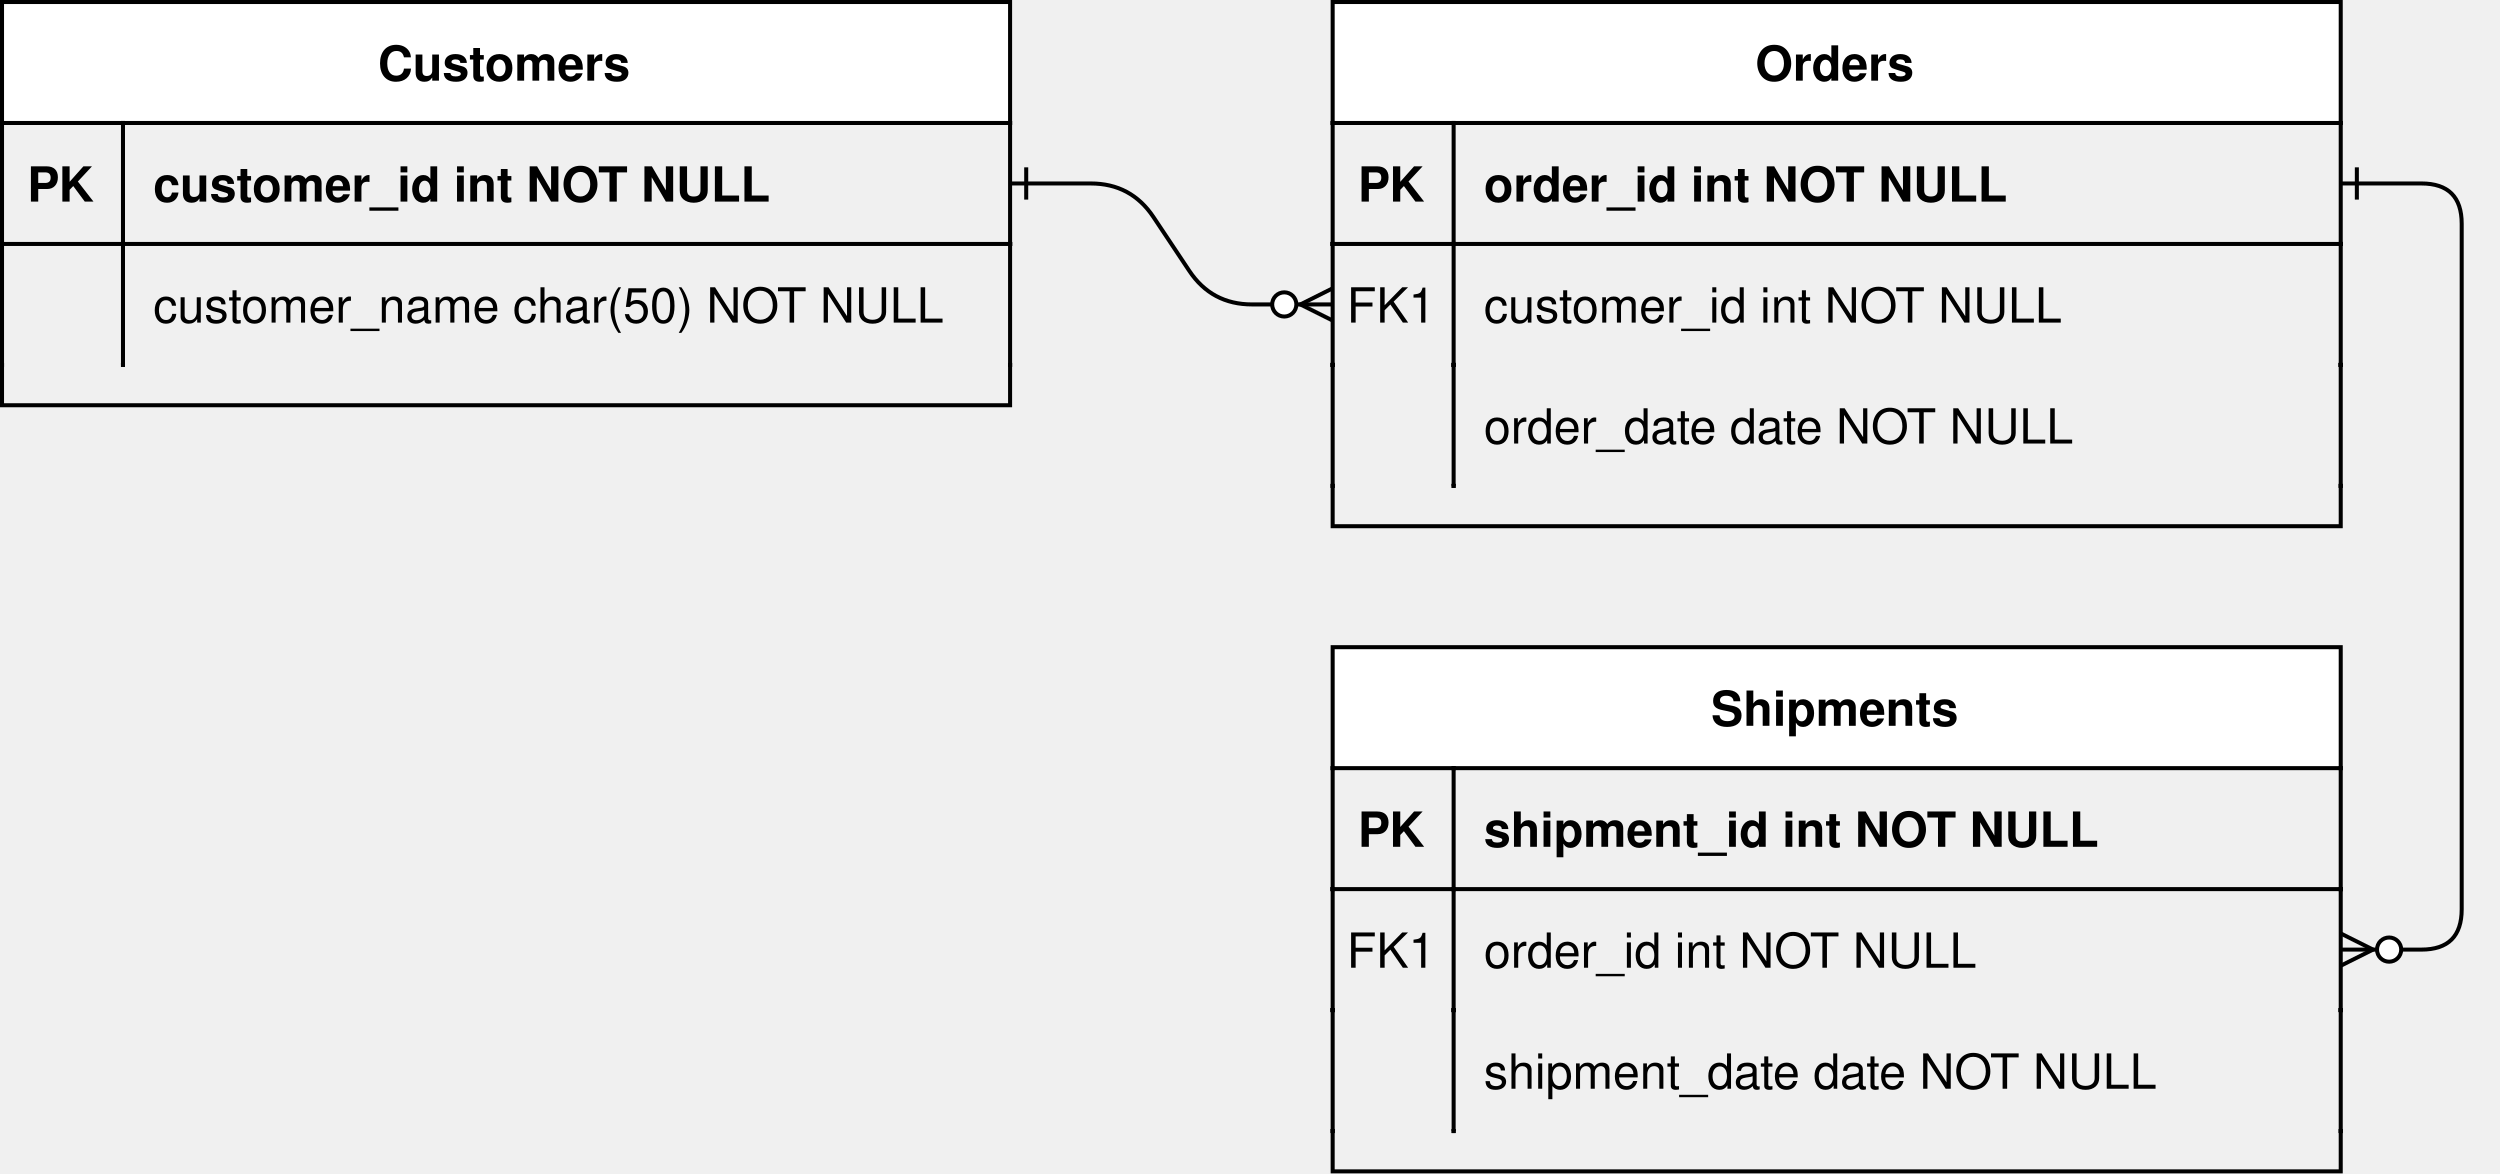
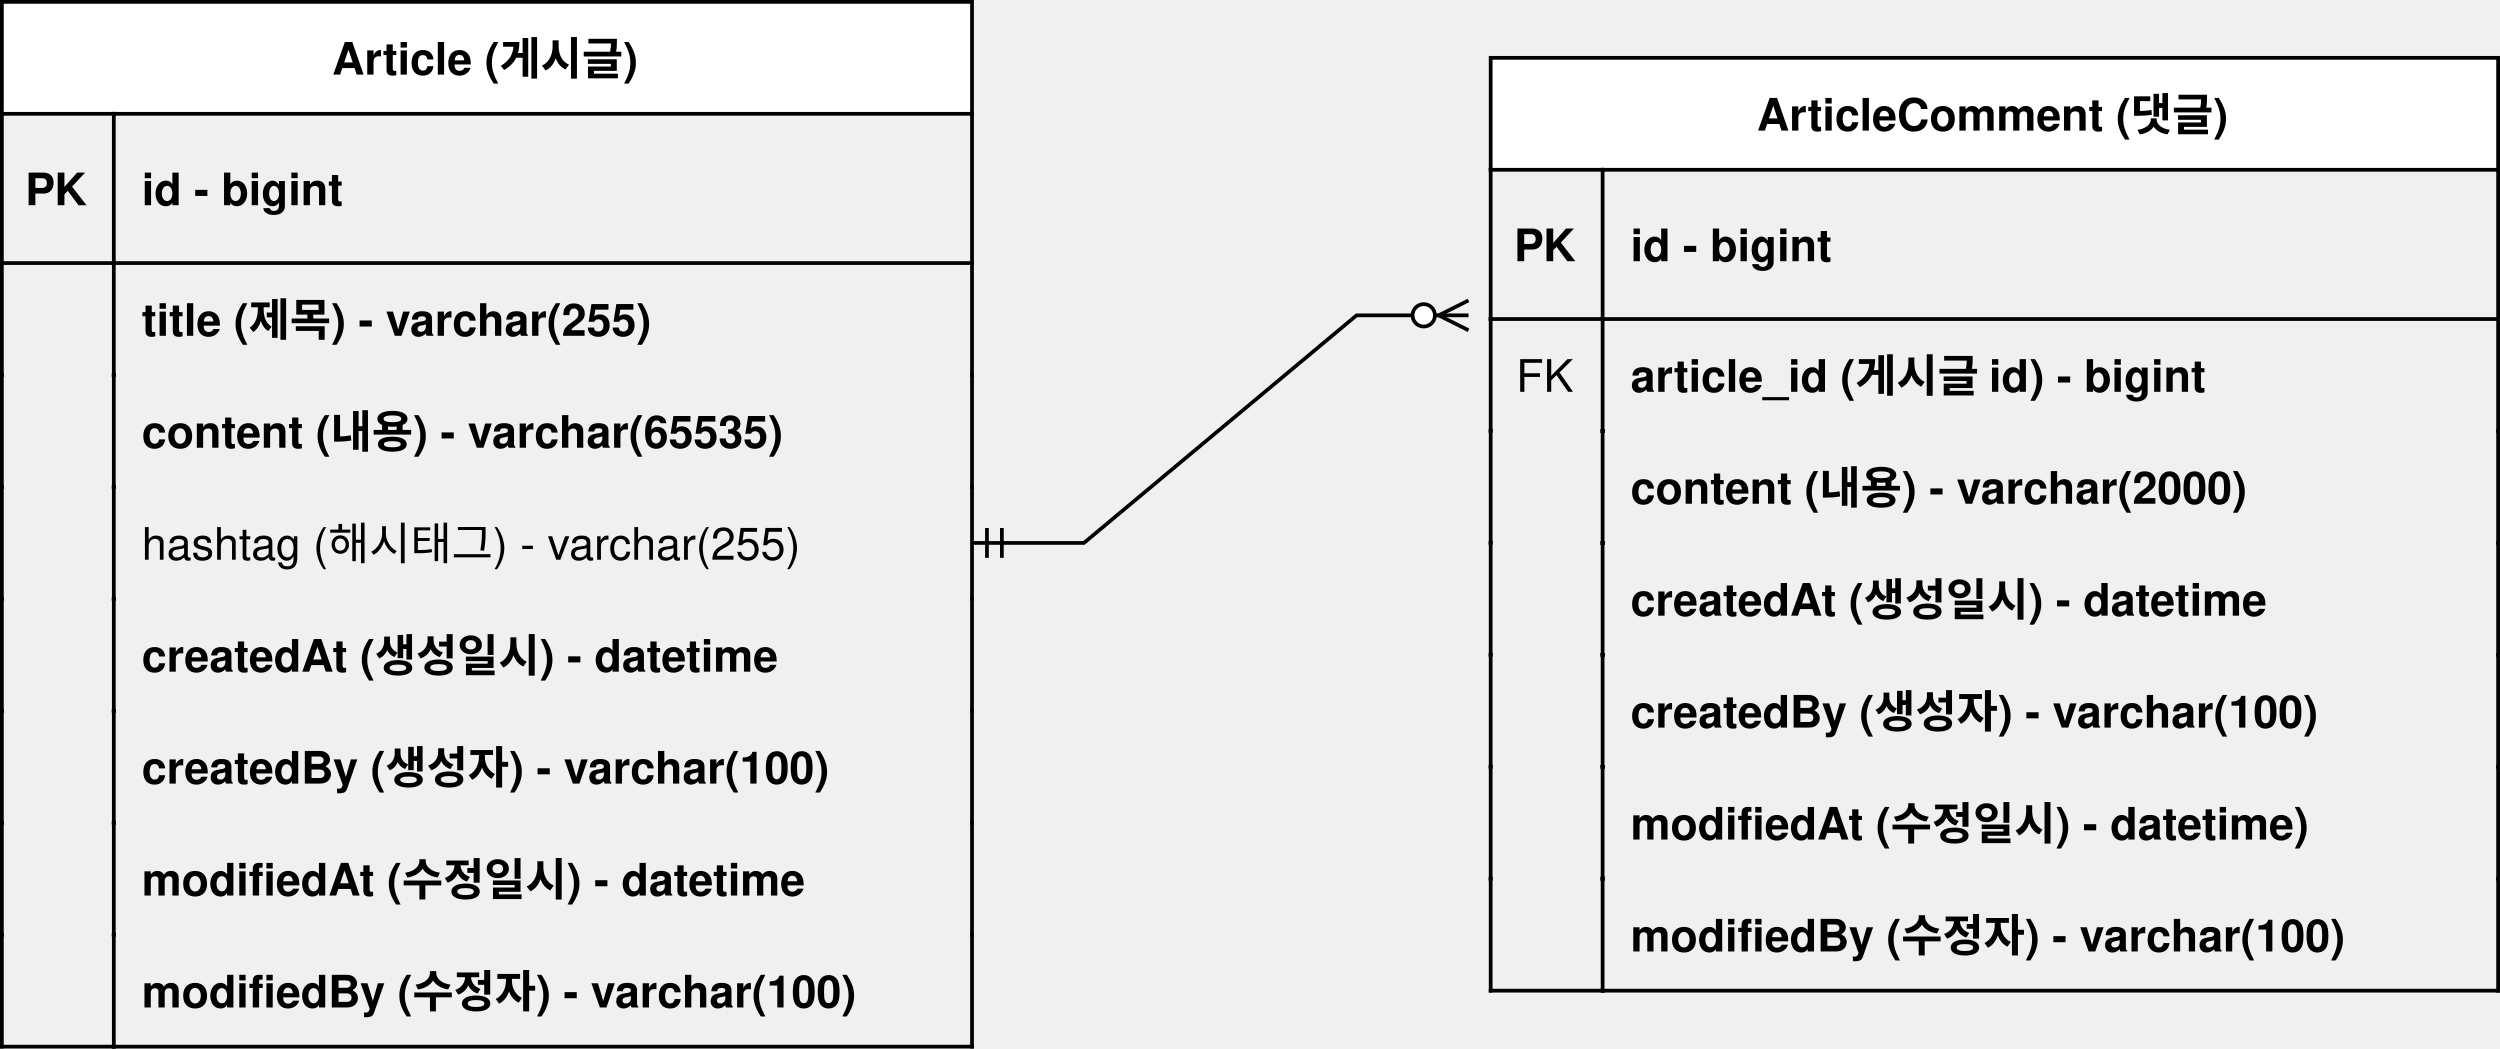
- <svg xmlns="http://www.w3.org/2000/svg" version="1.1" width="620px" height="291px" viewBox="-0.5 -0.5 620 291" content="&lt;mxfile host=&quot;app.diagrams.net&quot; modified=&quot;2022-08-14T19:59:58.087Z&quot; agent=&quot;5.0 (Windows NT 10.0; Win64; x64) AppleWebKit/537.36 (KHTML, like Gecko) Chrome/104.0.0.0 Safari/537.36&quot; etag=&quot;Xm68sysSuZ0jwOO9kU3u&quot; version=&quot;20.2.3&quot; type=&quot;github&quot;&gt;&lt;diagram id=&quot;R2lEEEUBdFMjLlhIrx00&quot; name=&quot;Page-1&quot;&gt;7Vttb5s6GP01SHcfVoEJSfuxYckmLbmr2m77eOWCA9YIRsZ526+fDTaEOGlhd2m8JlLUwMMTg59zfGyfJpbrz9cfKcziKQlRYgE7XFvuBwsABwCXv4nIpowMbgZlIKI4lEl14AH/RDJoy+gChyhvJDJCEoazZjAgaYoC1ohBSsmqmTYjSfOuGYyQFngIYKJHv+OQxWX02rPr+CeEo1jd2bHllTlUyTKQxzAkq0YIrdmYpEw+4h2ic5iilPErU0h/IGp5o5gx0dNbC4z5ayayryJCogTBDOdXAZnzcJDzlPEMznEiyrzV0FA2xG/njizXp4Sw8mi+9lEisFIwlM80PnC1qgMV7bb4gP9+uZn8sFn6aeV+Y9NpdDd4ei9bWcJkIesra8M2quAo5PWXp/xWmG3uUQIZJumovjJEaXgr0OVJo/ufiJJHMoUp7/wwZ5Cy+hpJZfoY88dzPzgqRZ7b/FzvmnzOnCxogJ7pD+hJSkIaIfZMYl8CHjbYJiv3EZE5YnTDE1Y1xyomxdv8UkFaFGXZZCmUTIqqBqt73BFcEEsOTLcn21HDUlFSNVF2XX5qG+adhno7DfV3GypLozXED7Y6XocKFnVhFHhjlHJbMsoZGEapnt1kgnP9u5TqNxsCtveqlNIZ9YWGiOYar7iiZ+KQwaeCQQUJ5BTmChbwSYlBnHL9LVkSkCSBWY6L9DIS4yScwA1ZMNWQOhvO8BqF9+UMJnI5/ya8sVxSTMwFitXiMkxwlPLjgFNO3HFIUc6fZQJzJjMOknKJKEPrZ1mksPF2QFbDfYtlwNvHMtc+TKgGgl3hcl8WAAUU7zrDMLnnCwWYRgVmTUhEXUNKskc1+kQgE0RDdLRE5VRdFJ8PdZ8kRCCbloJQpBWd84b8xbvr21ee5fEH8Pm5U5/zl0inzCdpzijEBRyIA7VCAqwhI5m8T4Jm6jGoLKY4fiKM8Zn/EKzP0vplrCW2bktoj4ZsT0P27nMXbAnv6ywpVDvGYYjSckiKdSKs8d4D5d76VzXfBWN3ILbEw22NxxYA7mvW39PqT4QQ/sc/5APr1i5V+98vj+Lv18nEqpa6JsGjdLHMHeYZDHAaTcpP9nfw846B39o6OJ7Aa+LZP2el3L8q+zNK2T+1Ug40ZMefnS7gvtJYbAlAvzUAp5LGa63gwSLnfS7VEeyRRuOweFEX/zhYpujgzUUHj6ODN6fWQeUa/ia0ZqngTevyn0oFHd3PK1eIIWSIx+XbWchge7RMkUFH3zk/xDibF6J18To0rwNct5S343kdjr4lPqOpq8Pm2mm/OzPF7XD07fZbsjsq6ho8nekb5FwK4sXz6AqiMbOcvjc+I8nssNzsLpkntz0cfRv+V/seFVcN1kh981yZwmdle3TAyhQpBP9vd3yRQoOdD6BvxQ0cfC3rXxHVXB1U5d23VjxD96MDYsaooW5/+NLDv9gf1tZXOzp/1cM+GmQX+6PlcPz77A/wtu0PYL79AXT746V/ap6T99EBQWOmuIv3cSy9PLn3AXTvw8DB2Lb+5hsfQDc+KnVM4Vys9IMY0n88+93ZLPpNskD4af3jlvKr4PUvktzRLw==&lt;/diagram&gt;&lt;/mxfile&gt;" resource="https://app.diagrams.net/?libs=general;er#Haufsprit%2FFC-project-board%2Ffeature%252F%25238-domain%2Fdocuments%2Fproject_board_erd.svg">
+ <svg xmlns="http://www.w3.org/2000/svg" version="1.1" width="670px" height="281px" viewBox="-0.5 -0.5 670 281" content="&lt;mxfile host=&quot;app.diagrams.net&quot; modified=&quot;2022-08-14T20:18:09.781Z&quot; agent=&quot;5.0 (Windows NT 10.0; Win64; x64) AppleWebKit/537.36 (KHTML, like Gecko) Chrome/104.0.0.0 Safari/537.36&quot; etag=&quot;DXv24syFG93pZSNNERuH&quot; version=&quot;20.2.3&quot; type=&quot;github&quot;&gt;&lt;diagram id=&quot;R2lEEEUBdFMjLlhIrx00&quot; name=&quot;Page-1&quot;&gt;7Z1db6M4FIZ/jaWZi6kIHym5DCTdStvZrTqVdmdvVm5wEu8Ajhx3mvTXrw12SOKQgTQhbYyUSnAwBs55zcMxNgVOmCx+o3A2/UoiFAPbihbAGQDb7ri2DcTPipa55drv5oYJxZEsVBi+4VckjZa0PuMIzTcKMkJihmebxhFJUzRiGzZIKXnZLDYm8eZRZ3CCNMO3EYx16184YtPc6ntWYb9FeDJVR+5YcksCVWFpmE9hRF42TGjBbkjK5CneI5rAFKWMb/kK6Q9EgTecMiautA/sG/4bi9JXE0ImMYIzPL8akYSbR3Ne5GYMExwLN69VFMiK+OGcIXBCSgjLl5JFiGIRKxWG/JxuSrau/EBFvRV2mCW3//2RvlpP/4Rh+OPxFhJif3HyWn7C+Fn6t08ZHnFn29YnMOyDwAZ+CIYh8APQCzOLD3zrs3QhW6q4cG/OxCKDT8IUzBmkTMrHsbiBC4JBnPJrdwadbD2O4WyOs+K5ZYrj6A4uyTNTFam1YIwXKHrI1SPKciHd8crEqqhcxOGbPBmxGcZ4kvLlEXeOOGJA0Zyfyx2cM1lCXjiiDC1KPdpZxYm3J0QSxOiSF5E7+HIP2ZJ8KaKXQpZ2V9qma5JcFYRSZ5NVzUX4+IKMYI1oulo094fpQcg/mBKKX0VwYunM9dBl6y84ibl+bxGMtkwBye4jWQhwHIckJiK+KUmRFmJRKKJk9gjpBDFpmBEs25sX8B/3TGhdecDj5xry9U6xzn+iOGUhSeeMcimJOhCP6AsSUQ0YmclKYzRW9VPpd7H8RBjjzbNG/MvbjC4KqQKnogrcU4nA00Rw/3upDPjFMgzjB36nhukkzoOW3bhhEbQdkd3p65V/tx2/3ToJd/s4zu69UxxFKH1TPNzd8VgLgFPT/7Kywiu1a4Mxv+2kkPEG8pxGcy2oq/M8PM5dLc68uG194X9PeCJax3mDrm7BedlgPoMjnE7u8j27W6rwmlLForyVHlcl70Um1y0TKjHBOiETrisywTkVE/zqImjm5oAirOo7PhCuDwLCPufXB8J2bQ209J4WZIaZepIPQd/KHuAD0O+Dfu+zRMVPSEdTSD/Znlf+TP9OgLFLJZuPFseWTE1aHC6h96IhleW3uDgjLlZdFmfjRadTXQYXAIxc9eYRo2NrYRa9NHmP1yfBCt8GgSvo0dsFja7nOUZjo0w45nFD70hsudE4N6r2PZ2OGzV6IC+BGyXxuHhu6H2MUzifMjjJuTEAPU9yQ742GADfUe8PrkHgX0r6cXztmIcOvSOzRUfj6OieHR01OiovAR1dQ9Ghd0WOKOKHjPpM9VQJVAyyBRfwtiSyjwEIirfQCh4R343hBH1EcBwrASmRkXkU0Xs/W4o0TpHeuSmiBvKYQpGemRSx9f5JSZFguYciQ9CztjOPjrVnMJMBAClRkHEAUTeKFiBnBMhqIOb5AFKjI/MCAJJfnYEA0TsqExLhMd7IQ3zQ89Wrc6/NQw7QkXkY0btGW4w0jhHv7Bip0al5CRjxDMWI3mmpMLKWiOgYaRORyhIyjiCOntvKOTkhSZL1sRlcSE47I2ddJa6aWiNB0PN01VzvCPMKGEcHgdOmldWeB944J6dEF3sm5ezSwckm5Th6Wnnhs3KcwzLLDz8tx9Ezy3ZeTgVd7OG8e1SdVKquCaG0mWIjmeJ+MuyamrOLDCfLFB09U7w5NxlOmis6huaKjp4rwvy5/t8MEPum22d1q4TxY1DkhKlimYJqIuQNqWKV6pqQVI15fS1CToWQndN1mmVIjcEvl0AQ30yCqLvOodN1bMvsLsYy3RjHDbf9UMx74EbVXqmTccOtkYJeADfcw74U8/G5oaeY7Zjr48vIPIy035Z5DxjZNXWnWYyY9XkZ19Dvy7h6ltkOuj6qgowjiKdntC1BmifIrmk7jRLEM+t7M7nszSOIZ2thfvuoa5NBUiYk80DSfn/mHYBk5/SdZkFi1gdoPEM/QOPpHZftuOvjSsg8hFToxUDRBCmfc7ditnxAMWSYpMNiSx6ZnCEdW1CGJbFs/iiN+uKfYPDV4cMrouSRfIXpUpGn2JbANPozkxIVV4wUfdACs79VZXz5u7BfeXJtsFgrNlB44mdKl2KnL9aVJeKRW75Li+MoS7F7trax/z2i/GErG7q9BhHhkFK9SdOcPNMR2uN59fE4puhYip9fDx1avYxfV9PKSLNo/dw85T2SvSfZSJtVY1AsU8OKt4eN55cq9yokqlXkblWkjT/PXaFV9Gut89XiX4rkxYv/A+MM/wc=&lt;/diagram&gt;&lt;/mxfile&gt;" resource="https://app.diagrams.net/#Haufsprit%2FFC-project-board%2Ffeature%252F%25238-domain%2Fdocuments%2Fproject_board_erd.svg">
  <defs>
-     <clipPath id="mx-clip-330-30-30-30-0">
-       <rect x="330" y="30" width="30" height="30" />
+     <clipPath id="mx-clip-0-30-30-40-0">
+       <rect x="0" y="30" width="30" height="40" />
    </clipPath>
-     <clipPath id="mx-clip-366-30-214-30-0">
-       <rect x="366" y="30" width="214" height="30" />
+     <clipPath id="mx-clip-36-30-224-40-0">
+       <rect x="36" y="30" width="224" height="40" />
    </clipPath>
-     <clipPath id="mx-clip-330-60-30-30-0">
-       <rect x="330" y="60" width="30" height="30" />
+     <clipPath id="mx-clip-36-70-224-30-0">
+       <rect x="36" y="70" width="224" height="30" />
    </clipPath>
-     <clipPath id="mx-clip-366-60-214-30-0">
-       <rect x="366" y="60" width="214" height="30" />
+     <clipPath id="mx-clip-36-100-224-30-0">
+       <rect x="36" y="100" width="224" height="30" />
    </clipPath>
-     <clipPath id="mx-clip-366-90-214-30-0">
-       <rect x="366" y="90" width="214" height="30" />
+     <clipPath id="mx-clip-36-130-224-30-0">
+       <rect x="36" y="130" width="224" height="30" />
    </clipPath>
-     <clipPath id="mx-clip-330-190-30-30-0">
-       <rect x="330" y="190" width="30" height="30" />
+     <clipPath id="mx-clip-36-160-224-30-0">
+       <rect x="36" y="160" width="224" height="30" />
    </clipPath>
-     <clipPath id="mx-clip-366-190-214-30-0">
-       <rect x="366" y="190" width="214" height="30" />
+     <clipPath id="mx-clip-36-190-224-30-0">
+       <rect x="36" y="190" width="224" height="30" />
    </clipPath>
-     <clipPath id="mx-clip-330-220-30-30-0">
-       <rect x="330" y="220" width="30" height="30" />
+     <clipPath id="mx-clip-36-220-224-30-0">
+       <rect x="36" y="220" width="224" height="30" />
    </clipPath>
-     <clipPath id="mx-clip-366-220-214-30-0">
-       <rect x="366" y="220" width="214" height="30" />
+     <clipPath id="mx-clip-36-250-224-30-0">
+       <rect x="36" y="250" width="224" height="30" />
    </clipPath>
-     <clipPath id="mx-clip-366-250-214-30-0">
-       <rect x="366" y="250" width="214" height="30" />
+     <clipPath id="mx-clip-399-45-30-40-0">
+       <rect x="399" y="45" width="30" height="40" />
    </clipPath>
-     <clipPath id="mx-clip-0-30-30-30-0">
-       <rect x="0" y="30" width="30" height="30" />
+     <clipPath id="mx-clip-435-45-234-40-0">
+       <rect x="435" y="45" width="234" height="40" />
    </clipPath>
-     <clipPath id="mx-clip-36-30-214-30-0">
-       <rect x="36" y="30" width="214" height="30" />
+     <clipPath id="mx-clip-399-85-30-30-0">
+       <rect x="399" y="85" width="30" height="30" />
    </clipPath>
-     <clipPath id="mx-clip-36-60-214-30-0">
-       <rect x="36" y="60" width="214" height="30" />
+     <clipPath id="mx-clip-435-85-234-30-0">
+       <rect x="435" y="85" width="234" height="30" />
+     </clipPath>
+     <clipPath id="mx-clip-435-115-234-30-0">
+       <rect x="435" y="115" width="234" height="30" />
+     </clipPath>
+     <clipPath id="mx-clip-435-145-234-30-0">
+       <rect x="435" y="145" width="234" height="30" />
+     </clipPath>
+     <clipPath id="mx-clip-435-175-234-30-0">
+       <rect x="435" y="175" width="234" height="30" />
+     </clipPath>
+     <clipPath id="mx-clip-435-205-234-30-0">
+       <rect x="435" y="205" width="234" height="30" />
+     </clipPath>
+     <clipPath id="mx-clip-435-235-234-30-0">
+       <rect x="435" y="235" width="234" height="30" />
    </clipPath>
  </defs>
  <g>
-     <path d="M 250 45 L 270 45 Q 280 45 285.55 53.32 L 294.45 66.68 Q 300 75 310 75 L 330 75" fill="none" stroke="rgb(0, 0, 0)" stroke-miterlimit="10" pointer-events="stroke" />
-     <path d="M 254 41 L 254 49" fill="none" stroke="rgb(0, 0, 0)" stroke-miterlimit="10" pointer-events="all" />
-     <ellipse cx="318" cy="75" rx="3" ry="3" fill="#ffffff" stroke="rgb(0, 0, 0)" pointer-events="all" />
-     <path d="M 330 71 L 322 75 L 330 79" fill="none" stroke="rgb(0, 0, 0)" stroke-miterlimit="10" pointer-events="all" />
-     <path d="M 580 45 L 600 45 Q 610 45 610 55 L 610 225 Q 610 235 600 235 L 580 235" fill="none" stroke="rgb(0, 0, 0)" stroke-miterlimit="10" pointer-events="stroke" />
-     <path d="M 584 41 L 584 49" fill="none" stroke="rgb(0, 0, 0)" stroke-miterlimit="10" pointer-events="all" />
-     <ellipse cx="592" cy="235" rx="3" ry="3" fill="#ffffff" stroke="rgb(0, 0, 0)" pointer-events="all" />
-     <path d="M 580 239 L 588 235 L 580 231" fill="none" stroke="rgb(0, 0, 0)" stroke-miterlimit="10" pointer-events="all" />
-     <path d="M 330 30 L 330 0 L 580 0 L 580 30" fill="rgb(255, 255, 255)" stroke="rgb(0, 0, 0)" stroke-miterlimit="10" pointer-events="all" />
-     <path d="M 330 30 L 330 130 L 580 130 L 580 30" fill="none" stroke="rgb(0, 0, 0)" stroke-miterlimit="10" pointer-events="none" />
-     <path d="M 330 30 L 580 30" fill="none" stroke="rgb(0, 0, 0)" stroke-miterlimit="10" pointer-events="none" />
-     <path d="M 360 30 L 360 60 L 360 90 L 360 120" fill="none" stroke="rgb(0, 0, 0)" stroke-miterlimit="10" pointer-events="none" />
+     <path d="M 0 30 L 0 0 L 260 0 L 260 30" fill="rgb(255, 255, 255)" stroke="rgb(0, 0, 0)" stroke-miterlimit="10" pointer-events="all" />
+     <path d="M 0 30 L 0 280 L 260 280 L 260 30" fill="none" stroke="rgb(0, 0, 0)" stroke-miterlimit="10" pointer-events="none" />
+     <path d="M 0 30 L 260 30" fill="none" stroke="rgb(0, 0, 0)" stroke-miterlimit="10" pointer-events="none" />
+     <path d="M 30 30 L 30 70 L 30 100 L 30 130 L 30 160 L 30 190 L 30 220 L 30 250 L 30 280" fill="none" stroke="rgb(0, 0, 0)" stroke-miterlimit="10" pointer-events="none" />
    <g fill="rgb(0, 0, 0)" font-family="Helvetica" font-weight="bold" pointer-events="none" text-anchor="middle" font-size="12px">
-       <text x="454.5" y="19.5">Orders</text>
+       <text x="129.5" y="19.5">Article (게시글)</text>
    </g>
-     <path d="M 330 30 M 580 30 M 580 60 L 330 60" fill="none" stroke="rgb(0, 0, 0)" stroke-linecap="square" stroke-miterlimit="10" pointer-events="none" />
-     <path d="M 330 30 M 360 30 M 360 60 M 330 60" fill="none" stroke="rgb(0, 0, 0)" stroke-linecap="square" stroke-miterlimit="10" pointer-events="none" />
-     <g fill="rgb(0, 0, 0)" font-family="Helvetica" font-weight="bold" pointer-events="none" clip-path="url(#mx-clip-330-30-30-30-0)" text-anchor="middle" font-size="12px">
-       <text x="344.5" y="49.5">PK</text>
+     <path d="M 0 30 M 260 30 M 260 70 L 0 70" fill="none" stroke="rgb(0, 0, 0)" stroke-linecap="square" stroke-miterlimit="10" pointer-events="none" />
+     <path d="M 0 30 M 30 30 M 30 70 M 0 70" fill="none" stroke="rgb(0, 0, 0)" stroke-linecap="square" stroke-miterlimit="10" pointer-events="none" />
+     <g fill="rgb(0, 0, 0)" font-family="Helvetica" font-weight="bold" pointer-events="none" clip-path="url(#mx-clip-0-30-30-40-0)" text-anchor="middle" font-size="12px">
+       <text x="14.5" y="54.5">PK</text>
    </g>
-     <path d="M 360 30 M 580 30 M 580 60 M 360 60" fill="none" stroke="rgb(0, 0, 0)" stroke-linecap="square" stroke-miterlimit="10" pointer-events="none" />
-     <g fill="rgb(0, 0, 0)" font-family="Helvetica" font-weight="bold" text-decoration="underline" pointer-events="none" clip-path="url(#mx-clip-366-30-214-30-0)" font-size="12px">
-       <text x="367.5" y="49.5">order_id int NOT NULL </text>
+     <path d="M 30 30 M 260 30 M 260 70 M 30 70" fill="none" stroke="rgb(0, 0, 0)" stroke-linecap="square" stroke-miterlimit="10" pointer-events="none" />
+     <g fill="rgb(0, 0, 0)" font-family="Helvetica" font-weight="bold" text-decoration="underline" pointer-events="none" clip-path="url(#mx-clip-36-30-224-40-0)" font-size="12px">
+       <text x="37.5" y="54.5">id - bigint</text>
    </g>
-     <path d="M 330 60 M 580 60 M 580 90 M 330 90" fill="none" stroke="rgb(0, 0, 0)" stroke-linecap="square" stroke-miterlimit="10" pointer-events="none" />
-     <path d="M 330 60 M 360 60 M 360 90 M 330 90" fill="none" stroke="rgb(0, 0, 0)" stroke-linecap="square" stroke-miterlimit="10" pointer-events="none" />
-     <g fill="rgb(0, 0, 0)" font-family="Helvetica" pointer-events="none" clip-path="url(#mx-clip-330-60-30-30-0)" text-anchor="middle" font-size="12px">
-       <text x="344.5" y="79.5">FK1</text>
+     <path d="M 0 70 M 30 70 M 30 100 M 0 100" fill="none" stroke="rgb(0, 0, 0)" stroke-linecap="square" stroke-miterlimit="10" pointer-events="none" />
+     <path d="M 30 70 M 260 70 M 260 100 M 30 100" fill="none" stroke="rgb(0, 0, 0)" stroke-linecap="square" stroke-miterlimit="10" pointer-events="none" />
+     <g fill="rgb(0, 0, 0)" font-family="Helvetica" font-weight="bold" pointer-events="none" clip-path="url(#mx-clip-36-70-224-30-0)" font-size="12px">
+       <text x="37.5" y="89.5">title (제목) - varchar(255)</text>
    </g>
-     <path d="M 360 60 M 580 60 M 580 90 M 360 90" fill="none" stroke="rgb(0, 0, 0)" stroke-linecap="square" stroke-miterlimit="10" pointer-events="none" />
-     <g fill="rgb(0, 0, 0)" font-family="Helvetica" pointer-events="none" clip-path="url(#mx-clip-366-60-214-30-0)" font-size="12px">
-       <text x="367.5" y="79.5">customer_id int NOT NULL</text>
+     <path d="M 0 100 M 30 100 M 30 130 M 0 130" fill="none" stroke="rgb(0, 0, 0)" stroke-linecap="square" stroke-miterlimit="10" pointer-events="none" />
+     <path d="M 30 100 M 260 100 M 260 130 M 30 130" fill="none" stroke="rgb(0, 0, 0)" stroke-linecap="square" stroke-miterlimit="10" pointer-events="none" />
+     <g fill="rgb(0, 0, 0)" font-family="Helvetica" font-weight="bold" pointer-events="none" clip-path="url(#mx-clip-36-100-224-30-0)" font-size="12px">
+       <text x="37.5" y="119.5">content (내용) - varchar(65535)</text>
    </g>
-     <path d="M 330 90 M 580 90 M 580 120 M 330 120" fill="none" stroke="rgb(0, 0, 0)" stroke-linecap="square" stroke-miterlimit="10" pointer-events="none" />
-     <path d="M 330 90 M 360 90 M 360 120 M 330 120" fill="none" stroke="rgb(0, 0, 0)" stroke-linecap="square" stroke-miterlimit="10" pointer-events="none" />
-     <path d="M 360 90 M 580 90 M 580 120 M 360 120" fill="none" stroke="rgb(0, 0, 0)" stroke-linecap="square" stroke-miterlimit="10" pointer-events="none" />
-     <g fill="rgb(0, 0, 0)" font-family="Helvetica" pointer-events="none" clip-path="url(#mx-clip-366-90-214-30-0)" font-size="12px">
-       <text x="367.5" y="109.5">order_date date NOT NULL</text>
+     <path d="M 0 130 M 30 130 M 30 160 M 0 160" fill="none" stroke="rgb(0, 0, 0)" stroke-linecap="square" stroke-miterlimit="10" pointer-events="none" />
+     <path d="M 30 130 M 260 130 M 260 160 M 30 160" fill="none" stroke="rgb(0, 0, 0)" stroke-linecap="square" stroke-miterlimit="10" pointer-events="none" />
+     <g fill="rgb(0, 0, 0)" font-family="Helvetica" pointer-events="none" clip-path="url(#mx-clip-36-130-224-30-0)" font-size="12px">
+       <text x="37.5" y="149.5">hashtag (해시태그) - varchar(255)</text>
    </g>
-     <path d="M 330 190 L 330 160 L 580 160 L 580 190" fill="rgb(255, 255, 255)" stroke="rgb(0, 0, 0)" stroke-miterlimit="10" pointer-events="none" />
-     <path d="M 330 190 L 330 290 L 580 290 L 580 190" fill="none" stroke="rgb(0, 0, 0)" stroke-miterlimit="10" pointer-events="none" />
-     <path d="M 330 190 L 580 190" fill="none" stroke="rgb(0, 0, 0)" stroke-miterlimit="10" pointer-events="none" />
-     <path d="M 360 190 L 360 220 L 360 250 L 360 280" fill="none" stroke="rgb(0, 0, 0)" stroke-miterlimit="10" pointer-events="none" />
+     <path d="M 0 160 M 30 160 M 30 190 M 0 190" fill="none" stroke="rgb(0, 0, 0)" stroke-linecap="square" stroke-miterlimit="10" pointer-events="none" />
+     <path d="M 30 160 M 260 160 M 260 190 M 30 190" fill="none" stroke="rgb(0, 0, 0)" stroke-linecap="square" stroke-miterlimit="10" pointer-events="none" />
+     <g fill="rgb(0, 0, 0)" font-family="Helvetica" font-weight="bold" pointer-events="none" clip-path="url(#mx-clip-36-160-224-30-0)" font-size="12px">
+       <text x="37.5" y="179.5">createdAt (생성일시) - datetime</text>
+     </g>
+     <path d="M 0 190 M 30 190 M 30 220 M 0 220" fill="none" stroke="rgb(0, 0, 0)" stroke-linecap="square" stroke-miterlimit="10" pointer-events="none" />
+     <path d="M 30 190 M 260 190 M 260 220 M 30 220" fill="none" stroke="rgb(0, 0, 0)" stroke-linecap="square" stroke-miterlimit="10" pointer-events="none" />
+     <g fill="rgb(0, 0, 0)" font-family="Helvetica" font-weight="bold" pointer-events="none" clip-path="url(#mx-clip-36-190-224-30-0)" font-size="12px">
+       <text x="37.5" y="209.5">createdBy (생성자) - varchar(100)</text>
+     </g>
+     <path d="M 0 220 M 30 220 M 30 250 M 0 250" fill="none" stroke="rgb(0, 0, 0)" stroke-linecap="square" stroke-miterlimit="10" pointer-events="none" />
+     <path d="M 30 220 M 260 220 M 260 250 M 30 250" fill="none" stroke="rgb(0, 0, 0)" stroke-linecap="square" stroke-miterlimit="10" pointer-events="none" />
+     <g fill="rgb(0, 0, 0)" font-family="Helvetica" font-weight="bold" pointer-events="none" clip-path="url(#mx-clip-36-220-224-30-0)" font-size="12px">
+       <text x="37.5" y="239.5">modifiedAt (수정일시) - datetime</text>
+     </g>
+     <path d="M 0 250 M 30 250 M 30 280 M 0 280" fill="none" stroke="rgb(0, 0, 0)" stroke-linecap="square" stroke-miterlimit="10" pointer-events="none" />
+     <path d="M 30 250 M 260 250 M 260 280 M 30 280" fill="none" stroke="rgb(0, 0, 0)" stroke-linecap="square" stroke-miterlimit="10" pointer-events="none" />
+     <g fill="rgb(0, 0, 0)" font-family="Helvetica" font-weight="bold" pointer-events="none" clip-path="url(#mx-clip-36-250-224-30-0)" font-size="12px">
+       <text x="37.5" y="269.5">modifiedBy (수정자) - varchar(100)</text>
+     </g>
+     <path d="M 399 45 L 399 15 L 669 15 L 669 45" fill="rgb(255, 255, 255)" stroke="rgb(0, 0, 0)" stroke-miterlimit="10" pointer-events="none" />
+     <path d="M 399 45 L 399 265 L 669 265 L 669 45" fill="none" stroke="rgb(0, 0, 0)" stroke-miterlimit="10" pointer-events="none" />
+     <path d="M 399 45 L 669 45" fill="none" stroke="rgb(0, 0, 0)" stroke-miterlimit="10" pointer-events="none" />
+     <path d="M 429 45 L 429 85 L 429 115 L 429 145 L 429 175 L 429 205 L 429 235 L 429 265" fill="none" stroke="rgb(0, 0, 0)" stroke-miterlimit="10" pointer-events="none" />
    <g fill="rgb(0, 0, 0)" font-family="Helvetica" font-weight="bold" pointer-events="none" text-anchor="middle" font-size="12px">
-       <text x="454.5" y="179.5">Shipments</text>
+       <text x="533.5" y="34.5">ArticleComment (댓글)</text>
    </g>
-     <path d="M 330 190 M 580 190 M 580 220 L 330 220" fill="none" stroke="rgb(0, 0, 0)" stroke-linecap="square" stroke-miterlimit="10" pointer-events="none" />
-     <path d="M 330 190 M 360 190 M 360 220 M 330 220" fill="none" stroke="rgb(0, 0, 0)" stroke-linecap="square" stroke-miterlimit="10" pointer-events="none" />
-     <g fill="rgb(0, 0, 0)" font-family="Helvetica" font-weight="bold" pointer-events="none" clip-path="url(#mx-clip-330-190-30-30-0)" text-anchor="middle" font-size="12px">
-       <text x="344.5" y="209.5">PK</text>
+     <path d="M 399 45 M 669 45 M 669 85 L 399 85" fill="none" stroke="rgb(0, 0, 0)" stroke-linecap="square" stroke-miterlimit="10" pointer-events="none" />
+     <path d="M 399 45 M 429 45 M 429 85 M 399 85" fill="none" stroke="rgb(0, 0, 0)" stroke-linecap="square" stroke-miterlimit="10" pointer-events="none" />
+     <g fill="rgb(0, 0, 0)" font-family="Helvetica" font-weight="bold" pointer-events="none" clip-path="url(#mx-clip-399-45-30-40-0)" text-anchor="middle" font-size="12px">
+       <text x="413.5" y="69.5">PK</text>
    </g>
-     <path d="M 360 190 M 580 190 M 580 220 M 360 220" fill="none" stroke="rgb(0, 0, 0)" stroke-linecap="square" stroke-miterlimit="10" pointer-events="none" />
-     <g fill="rgb(0, 0, 0)" font-family="Helvetica" font-weight="bold" text-decoration="underline" pointer-events="none" clip-path="url(#mx-clip-366-190-214-30-0)" font-size="12px">
-       <text x="367.5" y="209.5">shipment_id int NOT NULL </text>
+     <path d="M 429 45 M 669 45 M 669 85 M 429 85" fill="none" stroke="rgb(0, 0, 0)" stroke-linecap="square" stroke-miterlimit="10" pointer-events="none" />
+     <g fill="rgb(0, 0, 0)" font-family="Helvetica" font-weight="bold" text-decoration="underline" pointer-events="none" clip-path="url(#mx-clip-435-45-234-40-0)" font-size="12px">
+       <text x="436.5" y="69.5">id - bigint</text>
    </g>
-     <path d="M 330 220 M 580 220 M 580 250 M 330 250" fill="none" stroke="rgb(0, 0, 0)" stroke-linecap="square" stroke-miterlimit="10" pointer-events="none" />
-     <path d="M 330 220 M 360 220 M 360 250 M 330 250" fill="none" stroke="rgb(0, 0, 0)" stroke-linecap="square" stroke-miterlimit="10" pointer-events="none" />
-     <g fill="rgb(0, 0, 0)" font-family="Helvetica" pointer-events="none" clip-path="url(#mx-clip-330-220-30-30-0)" text-anchor="middle" font-size="12px">
-       <text x="344.5" y="239.5">FK1</text>
+     <path d="M 399 85 M 429 85 M 429 115 M 399 115" fill="none" stroke="rgb(0, 0, 0)" stroke-linecap="square" stroke-miterlimit="10" pointer-events="none" />
+     <g fill="rgb(0, 0, 0)" font-family="Helvetica" pointer-events="none" clip-path="url(#mx-clip-399-85-30-30-0)" text-anchor="middle" font-size="12px">
+       <text x="413.5" y="104.5">FK</text>
    </g>
-     <path d="M 360 220 M 580 220 M 580 250 M 360 250" fill="none" stroke="rgb(0, 0, 0)" stroke-linecap="square" stroke-miterlimit="10" pointer-events="none" />
-     <g fill="rgb(0, 0, 0)" font-family="Helvetica" pointer-events="none" clip-path="url(#mx-clip-366-220-214-30-0)" font-size="12px">
-       <text x="367.5" y="239.5">order_id int NOT NULL</text>
+     <path d="M 429 85 M 669 85 M 669 115 M 429 115" fill="none" stroke="rgb(0, 0, 0)" stroke-linecap="square" stroke-miterlimit="10" pointer-events="none" />
+     <g fill="rgb(0, 0, 0)" font-family="Helvetica" font-weight="bold" pointer-events="none" clip-path="url(#mx-clip-435-85-234-30-0)" font-size="12px">
+       <text x="436.5" y="104.5">article_id (게시글 id) - bigint</text>
    </g>
-     <path d="M 330 250 M 580 250 M 580 280 M 330 280" fill="none" stroke="rgb(0, 0, 0)" stroke-linecap="square" stroke-miterlimit="10" pointer-events="none" />
-     <path d="M 330 250 M 360 250 M 360 280 M 330 280" fill="none" stroke="rgb(0, 0, 0)" stroke-linecap="square" stroke-miterlimit="10" pointer-events="none" />
-     <path d="M 360 250 M 580 250 M 580 280 M 360 280" fill="none" stroke="rgb(0, 0, 0)" stroke-linecap="square" stroke-miterlimit="10" pointer-events="none" />
-     <g fill="rgb(0, 0, 0)" font-family="Helvetica" pointer-events="none" clip-path="url(#mx-clip-366-250-214-30-0)" font-size="12px">
-       <text x="367.5" y="269.5">shipment_date date NOT NULL</text>
+     <path d="M 399 115 M 429 115 M 429 145 M 399 145" fill="none" stroke="rgb(0, 0, 0)" stroke-linecap="square" stroke-miterlimit="10" pointer-events="none" />
+     <path d="M 429 115 M 669 115 M 669 145 M 429 145" fill="none" stroke="rgb(0, 0, 0)" stroke-linecap="square" stroke-miterlimit="10" pointer-events="none" />
+     <g fill="rgb(0, 0, 0)" font-family="Helvetica" font-weight="bold" pointer-events="none" clip-path="url(#mx-clip-435-115-234-30-0)" font-size="12px">
+       <text x="436.5" y="134.5">content (내용) - varchar(2000)</text>
    </g>
-     <path d="M 0 30 L 0 0 L 250 0 L 250 30" fill="rgb(255, 255, 255)" stroke="rgb(0, 0, 0)" stroke-miterlimit="10" pointer-events="none" />
-     <path d="M 0 30 L 0 100 L 250 100 L 250 30" fill="none" stroke="rgb(0, 0, 0)" stroke-miterlimit="10" pointer-events="none" />
-     <path d="M 0 30 L 250 30" fill="none" stroke="rgb(0, 0, 0)" stroke-miterlimit="10" pointer-events="none" />
-     <path d="M 30 30 L 30 60 L 30 90" fill="none" stroke="rgb(0, 0, 0)" stroke-miterlimit="10" pointer-events="none" />
-     <g fill="rgb(0, 0, 0)" font-family="Helvetica" font-weight="bold" pointer-events="none" text-anchor="middle" font-size="12px">
-       <text x="124.5" y="19.5">Customers</text>
+     <path d="M 399 145 M 429 145 M 429 175 M 399 175" fill="none" stroke="rgb(0, 0, 0)" stroke-linecap="square" stroke-miterlimit="10" pointer-events="none" />
+     <path d="M 429 145 M 669 145 M 669 175 M 429 175" fill="none" stroke="rgb(0, 0, 0)" stroke-linecap="square" stroke-miterlimit="10" pointer-events="none" />
+     <g fill="rgb(0, 0, 0)" font-family="Helvetica" font-weight="bold" pointer-events="none" clip-path="url(#mx-clip-435-145-234-30-0)" font-size="12px">
+       <text x="436.5" y="164.5">createdAt (생성일시) - datetime</text>
    </g>
-     <path d="M 0 30 M 250 30 M 250 60 L 0 60" fill="none" stroke="rgb(0, 0, 0)" stroke-linecap="square" stroke-miterlimit="10" pointer-events="none" />
-     <path d="M 0 30 M 30 30 M 30 60 M 0 60" fill="none" stroke="rgb(0, 0, 0)" stroke-linecap="square" stroke-miterlimit="10" pointer-events="none" />
-     <g fill="rgb(0, 0, 0)" font-family="Helvetica" font-weight="bold" pointer-events="none" clip-path="url(#mx-clip-0-30-30-30-0)" text-anchor="middle" font-size="12px">
-       <text x="14.5" y="49.5">PK</text>
+     <path d="M 399 175 M 429 175 M 429 205 M 399 205" fill="none" stroke="rgb(0, 0, 0)" stroke-linecap="square" stroke-miterlimit="10" pointer-events="none" />
+     <path d="M 429 175 M 669 175 M 669 205 M 429 205" fill="none" stroke="rgb(0, 0, 0)" stroke-linecap="square" stroke-miterlimit="10" pointer-events="none" />
+     <g fill="rgb(0, 0, 0)" font-family="Helvetica" font-weight="bold" pointer-events="none" clip-path="url(#mx-clip-435-175-234-30-0)" font-size="12px">
+       <text x="436.5" y="194.5">createdBy (생성자) - varchar(100)</text>
    </g>
-     <path d="M 30 30 M 250 30 M 250 60 M 30 60" fill="none" stroke="rgb(0, 0, 0)" stroke-linecap="square" stroke-miterlimit="10" pointer-events="none" />
-     <g fill="rgb(0, 0, 0)" font-family="Helvetica" font-weight="bold" text-decoration="underline" pointer-events="none" clip-path="url(#mx-clip-36-30-214-30-0)" font-size="12px">
-       <text x="37.5" y="49.5">customer_id int NOT NULL </text>
+     <path d="M 399 205 M 429 205 M 429 235 M 399 235" fill="none" stroke="rgb(0, 0, 0)" stroke-linecap="square" stroke-miterlimit="10" pointer-events="none" />
+     <path d="M 429 205 M 669 205 M 669 235 M 429 235" fill="none" stroke="rgb(0, 0, 0)" stroke-linecap="square" stroke-miterlimit="10" pointer-events="none" />
+     <g fill="rgb(0, 0, 0)" font-family="Helvetica" font-weight="bold" pointer-events="none" clip-path="url(#mx-clip-435-205-234-30-0)" font-size="12px">
+       <text x="436.5" y="224.5">modifiedAt (수정일시) - datetime)</text>
    </g>
-     <path d="M 0 60 M 250 60 M 250 90 M 0 90" fill="none" stroke="rgb(0, 0, 0)" stroke-linecap="square" stroke-miterlimit="10" pointer-events="none" />
-     <path d="M 0 60 M 30 60 M 30 90 M 0 90" fill="none" stroke="rgb(0, 0, 0)" stroke-linecap="square" stroke-miterlimit="10" pointer-events="none" />
-     <path d="M 30 60 M 250 60 M 250 90 M 30 90" fill="none" stroke="rgb(0, 0, 0)" stroke-linecap="square" stroke-miterlimit="10" pointer-events="none" />
-     <g fill="rgb(0, 0, 0)" font-family="Helvetica" pointer-events="none" clip-path="url(#mx-clip-36-60-214-30-0)" font-size="12px">
-       <text x="37.5" y="79.5">customer_name char(50) NOT NULL</text>
+     <path d="M 399 235 M 429 235 M 429 265 M 399 265" fill="none" stroke="rgb(0, 0, 0)" stroke-linecap="square" stroke-miterlimit="10" pointer-events="none" />
+     <path d="M 429 235 M 669 235 M 669 265 M 429 265" fill="none" stroke="rgb(0, 0, 0)" stroke-linecap="square" stroke-miterlimit="10" pointer-events="none" />
+     <g fill="rgb(0, 0, 0)" font-family="Helvetica" font-weight="bold" pointer-events="none" clip-path="url(#mx-clip-435-235-234-30-0)" font-size="12px">
+       <text x="436.5" y="254.5">modifiedBy (수정자) - varchar(100)</text>
    </g>
+     <path d="M 260 145 L 290 145 L 363.06 84.01 L 393.06 84.01" fill="none" stroke="rgb(0, 0, 0)" stroke-miterlimit="10" pointer-events="none" />
+     <path d="M 264 141 L 264 149 M 268 141 L 268 149" fill="none" stroke="rgb(0, 0, 0)" stroke-miterlimit="10" pointer-events="none" />
+     <ellipse cx="381.06" cy="84.01" rx="3" ry="3" fill="#ffffff" stroke="rgb(0, 0, 0)" pointer-events="none" />
+     <path d="M 393.06 80.01 L 385.06 84.01 L 393.06 88.01" fill="none" stroke="rgb(0, 0, 0)" stroke-miterlimit="10" pointer-events="none" />
  </g>
</svg>
